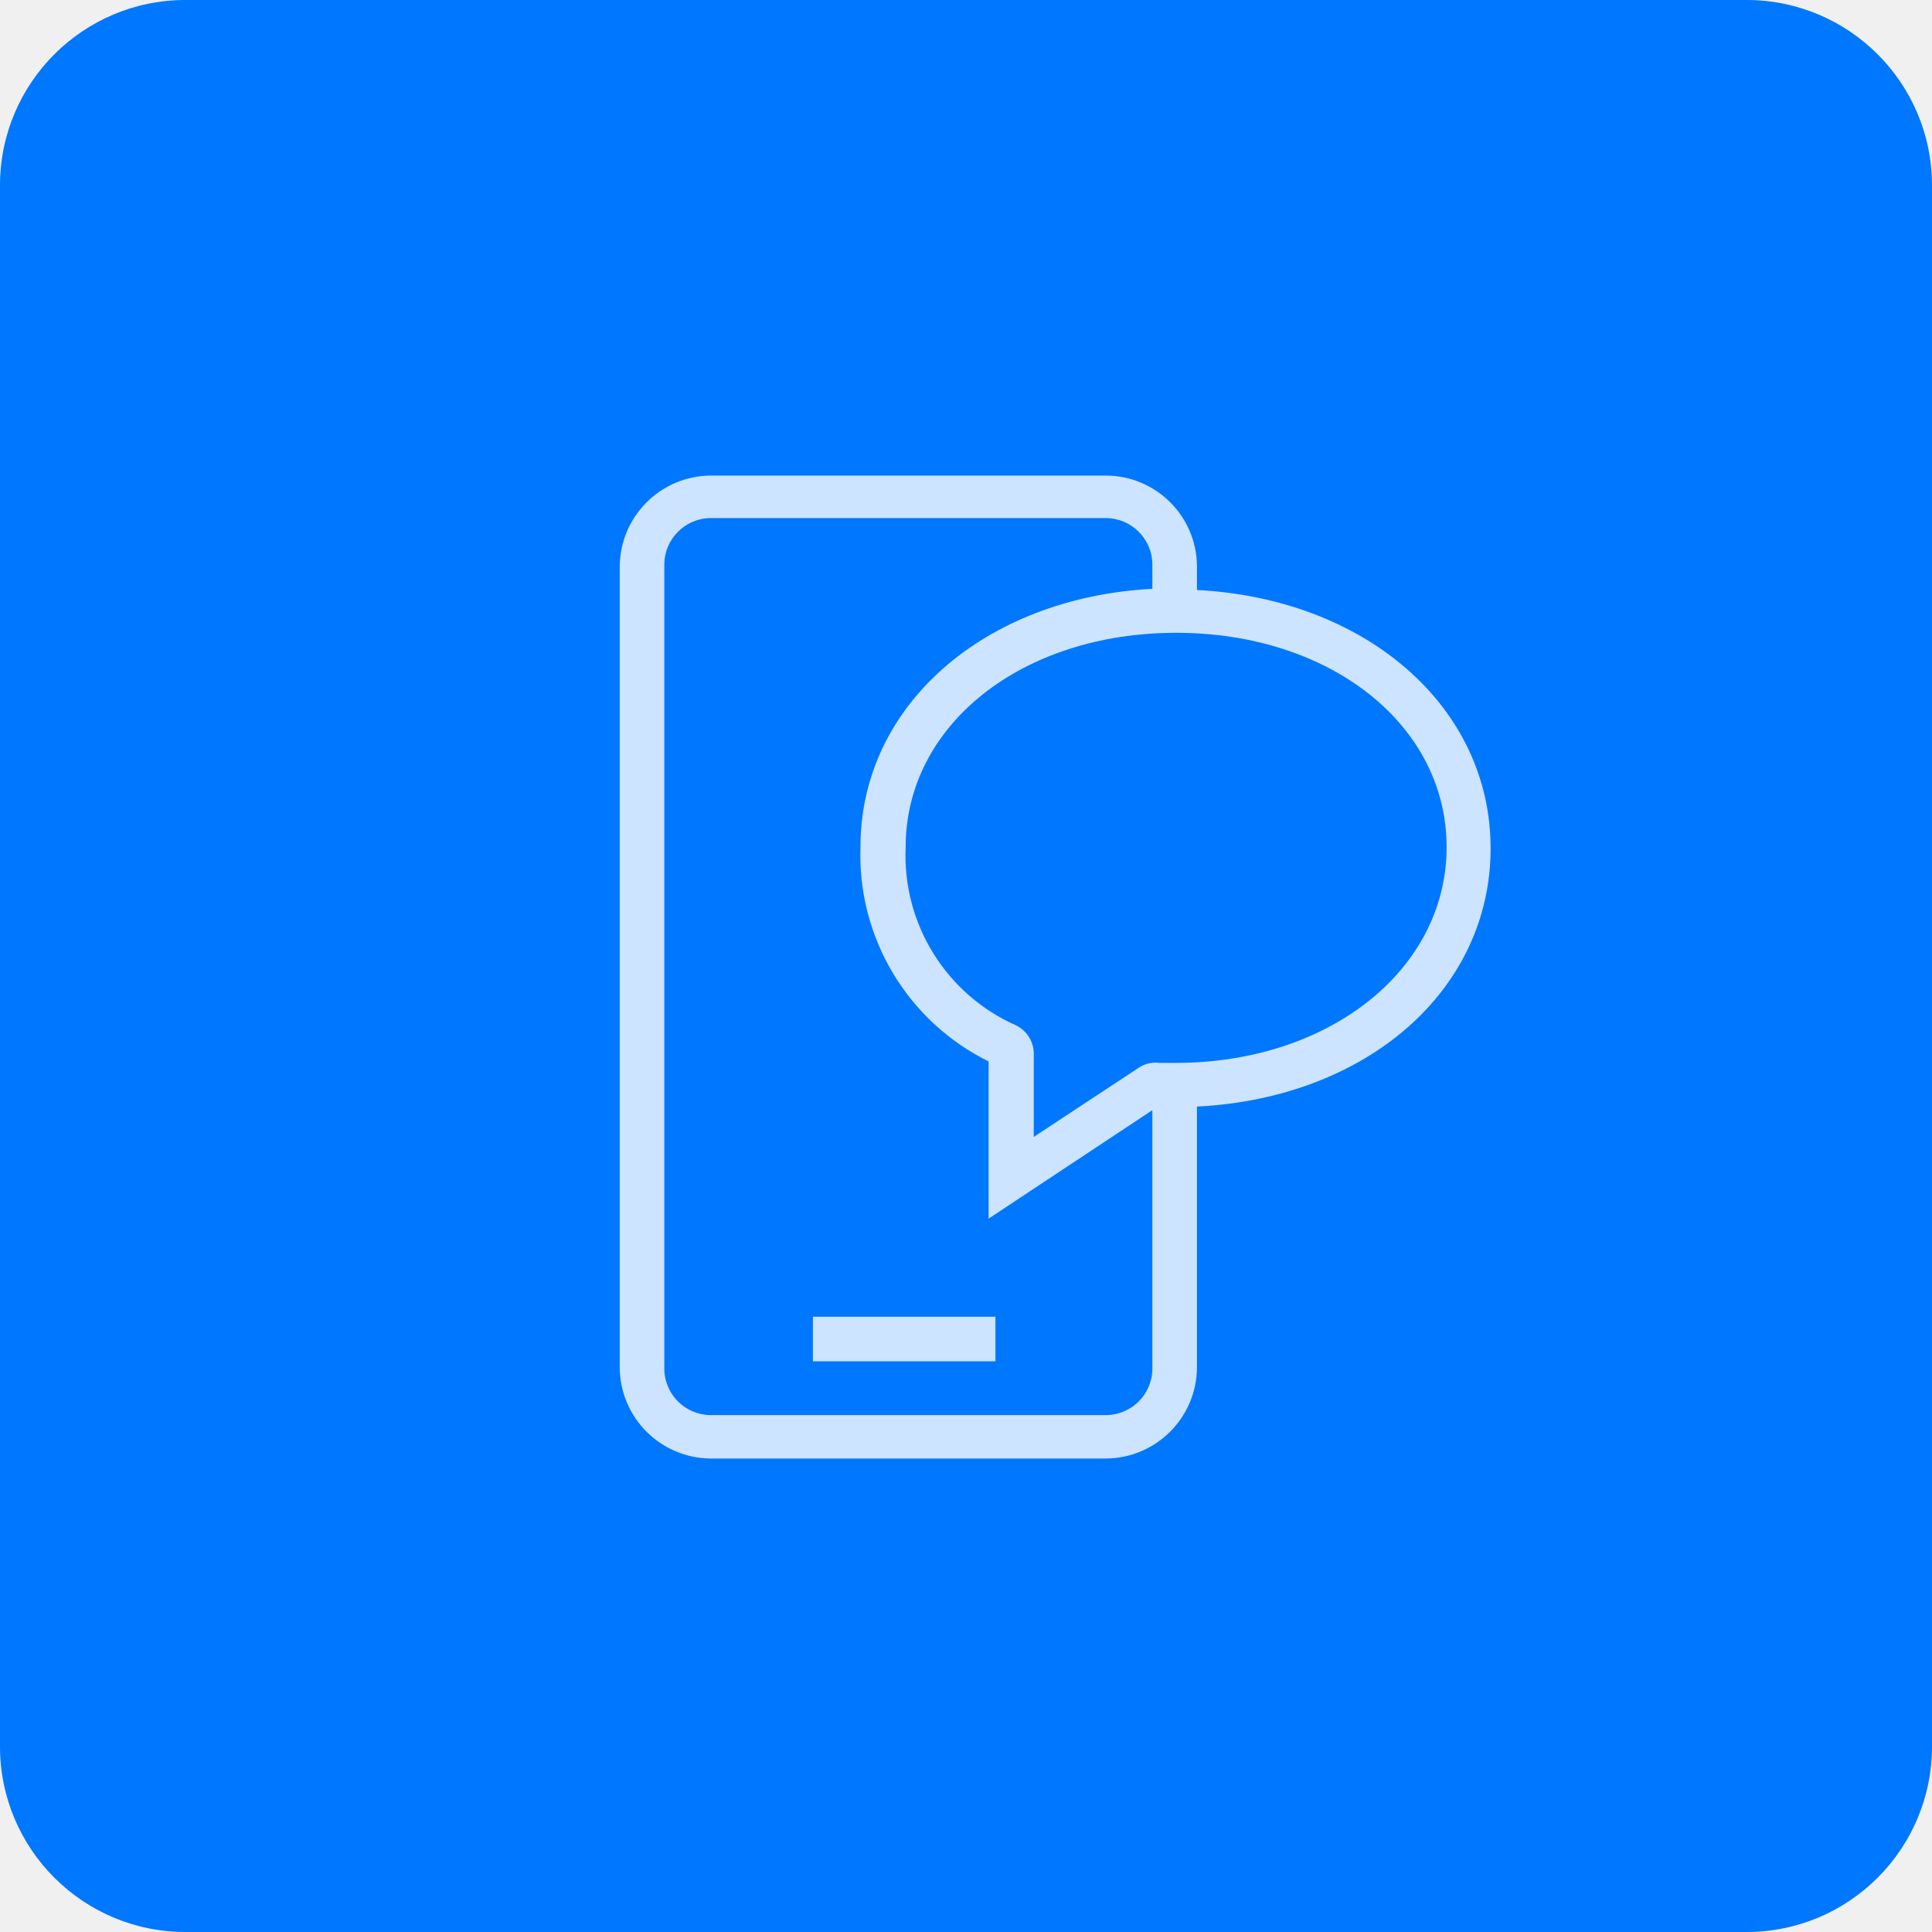
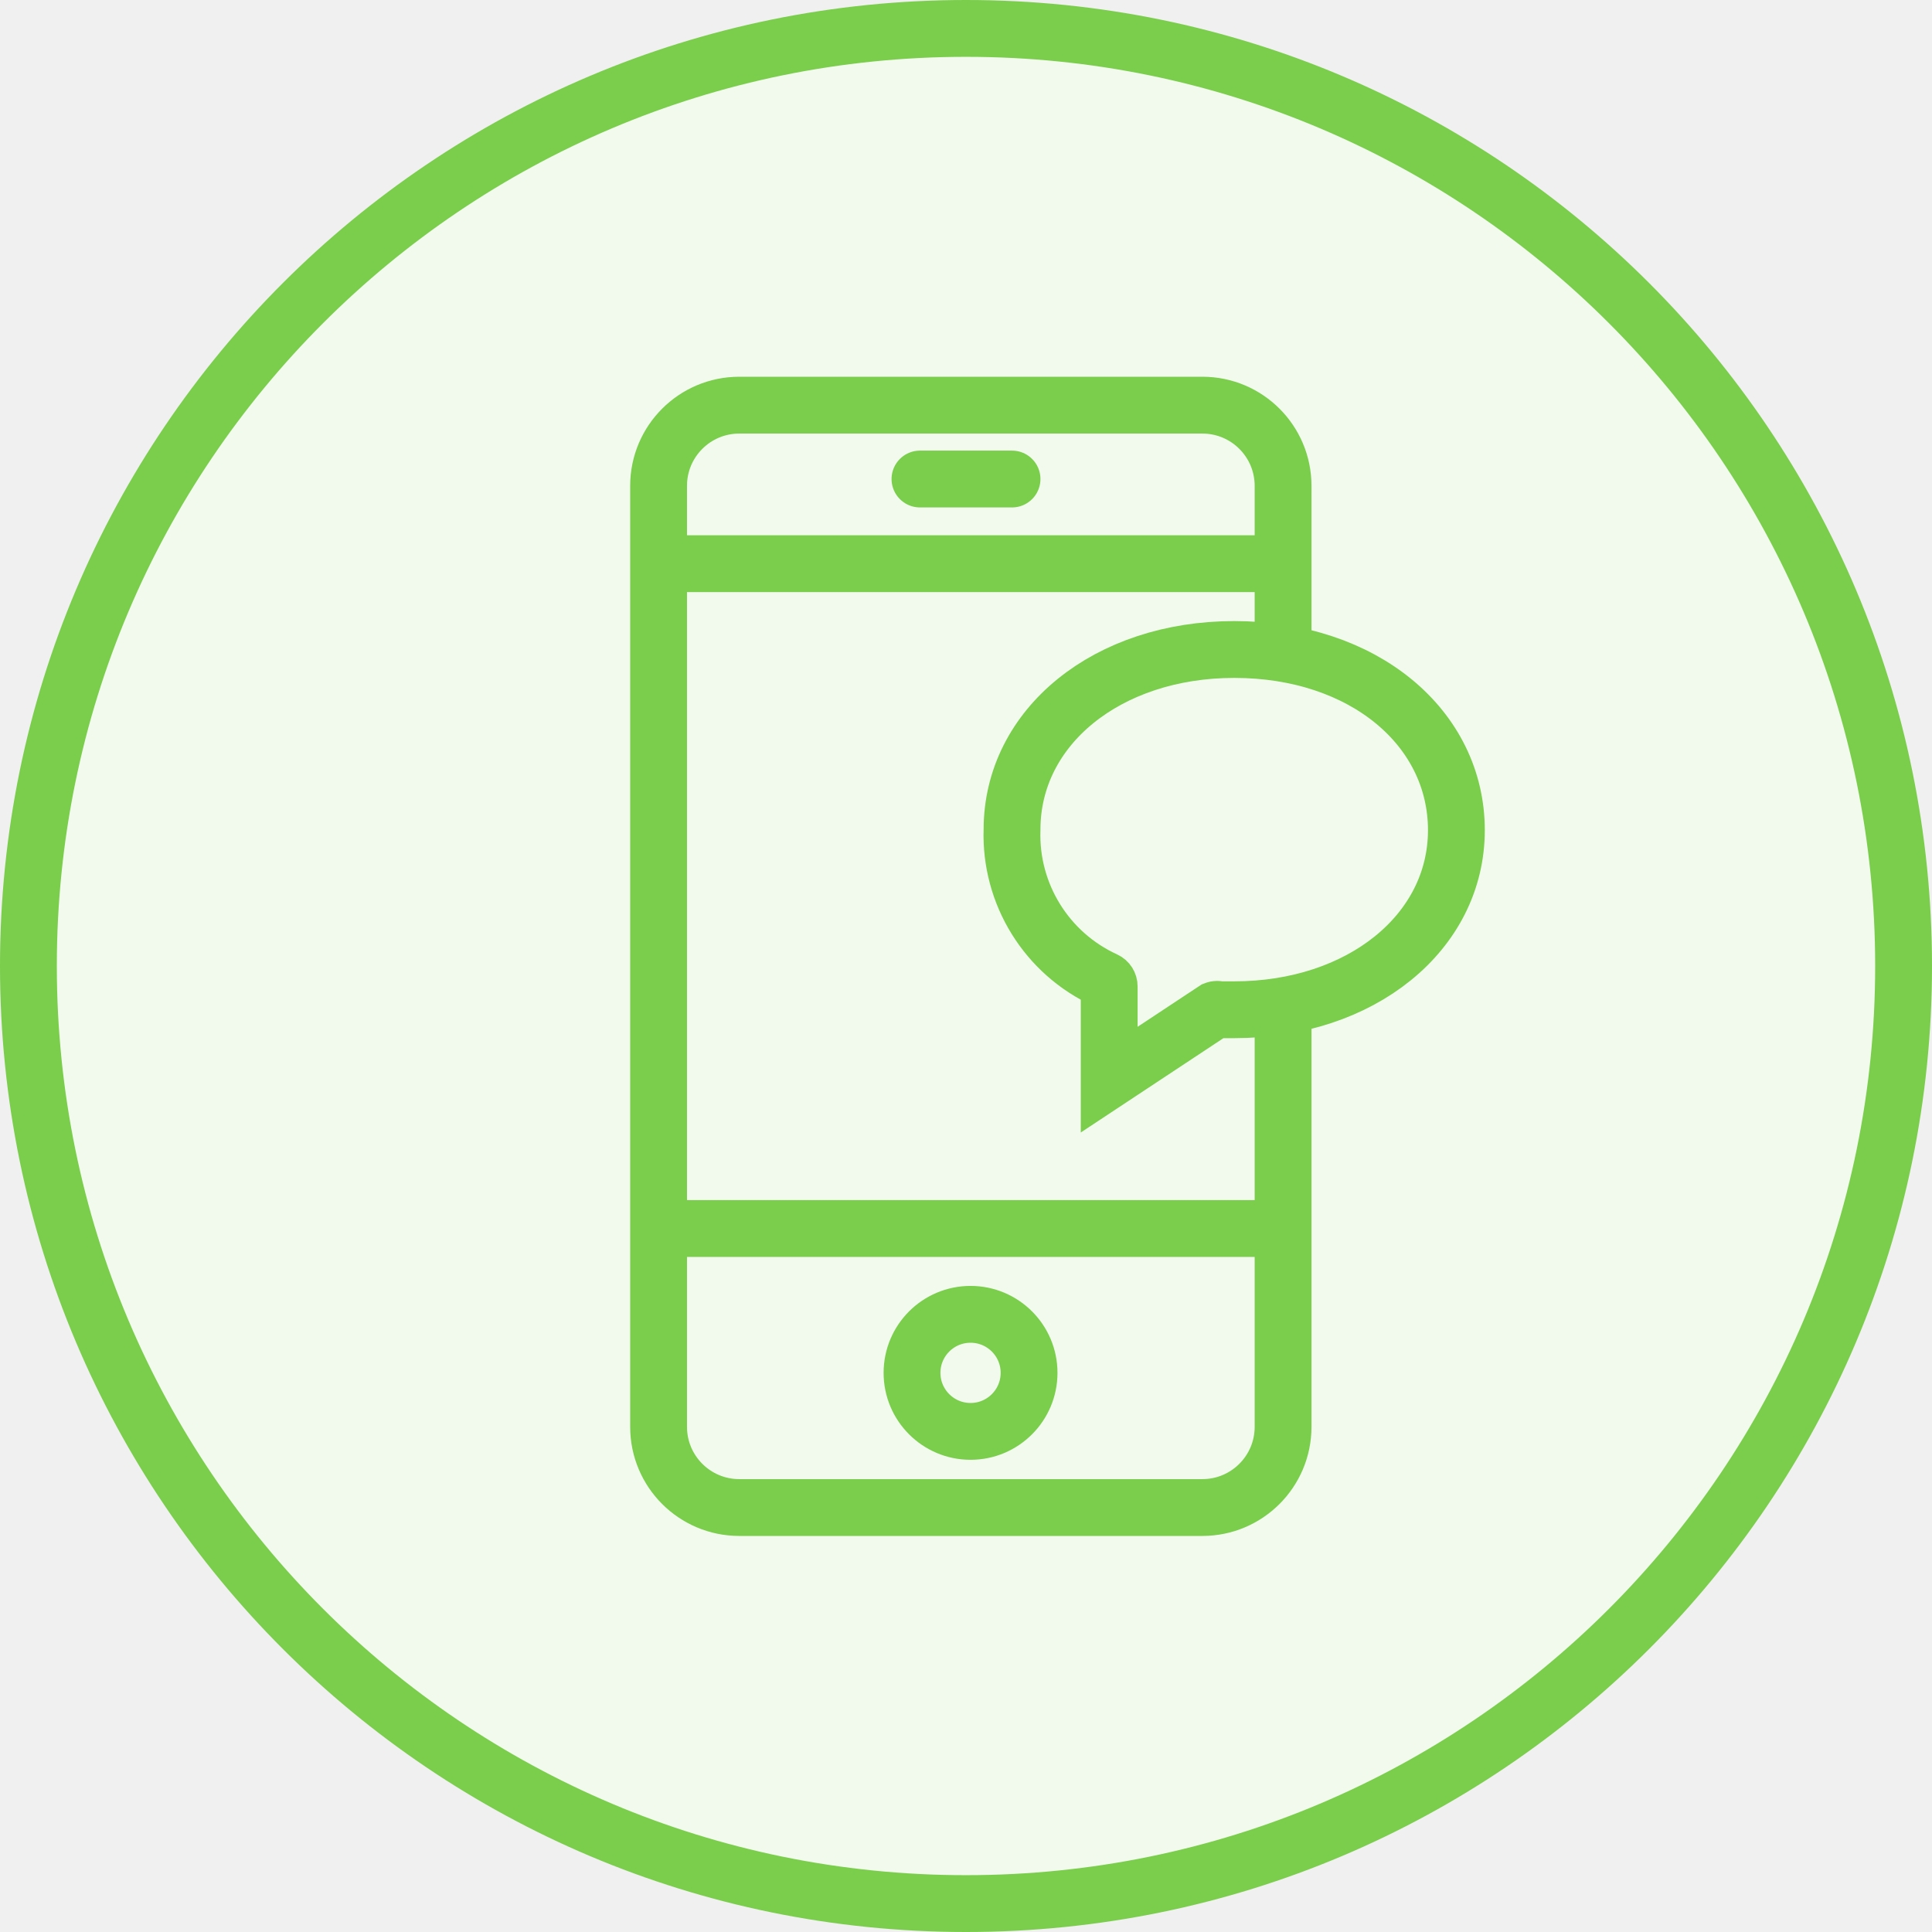
- <svg xmlns="http://www.w3.org/2000/svg" viewBox="0 0 65 65">
+ <svg xmlns="http://www.w3.org/2000/svg" id="Layer_1" data-name="Layer 1" viewBox="0 0 34 34">
  <defs>
-     <style>.cls-1{fill:none;clip-rule:evenodd;}.cls-2{clip-path:url(#clip-path);}.cls-3{fill:#07f;}.cls-4,.cls-6{fill:#fff;}.cls-4,.cls-5{opacity:0.8;}</style>
-     <clipPath id="clip-path">
-       <path class="cls-1" d="M-1007.46,568.41a4.14,4.14,0,0,0,0,5.86,4.14,4.14,0,0,0,5.86,0,4.16,4.16,0,0,0,0-5.86,4.16,4.16,0,0,0-5.86,0m4.75,4.75a2.57,2.57,0,0,1-3.64,0,2.57,2.57,0,0,1,0-3.64,2.58,2.58,0,0,1,3.64,0,2.58,2.58,0,0,1,0,3.64" />
-     </clipPath>
+     <style>
+             .svg-icon-journey-action-send-text-1{fill:#f1faed;}.svg-icon-journey-action-send-text-1,.svg-icon-journey-action-send-text-2,.svg-icon-journey-action-send-text-3{stroke:#7ace4c;}.svg-icon-journey-action-send-text-2,.svg-icon-journey-action-send-text-3{fill:none;}.svg-icon-journey-action-send-text-3{stroke-linecap:round;}
+         </style>
  </defs>
-   <g id="Layer_3" data-name="Layer 3">
-     <rect class="cls-3" width="65" height="65" rx="6.24" ry="6.24" />
-     <path class="cls-4" d="M50.15,28.54c0-4.77-4.2-8.4-9.88-8.69v-.8A3.07,3.07,0,0,0,37.2,16H23.92a3.08,3.08,0,0,0-3.07,3.07V46a3.08,3.08,0,0,0,3.07,3.07H37.2A3.08,3.08,0,0,0,40.27,46V37.23C46,36.94,50.15,33.31,50.15,28.54ZM37.2,47.61H23.92A1.57,1.57,0,0,1,22.35,46v-27a1.57,1.57,0,0,1,1.57-1.57H37.2a1.57,1.57,0,0,1,1.57,1.57v.81c-5.65.3-9.82,3.93-9.82,8.68a7.74,7.74,0,0,0,4.31,7.22V41l5.51-3.65V46A1.57,1.57,0,0,1,37.2,47.61Zm2.35-11.85-.51,0H39a1,1,0,0,0-.7.17l-3.52,2.32V35.5a1.07,1.07,0,0,0-.59-1,6.25,6.25,0,0,1-3.72-6c0-4.11,3.91-7.21,9.1-7.21s9.1,3.1,9.1,7.21S44.74,35.76,39.55,35.76Z" />
-     <g class="cls-5">
-       <rect class="cls-6" x="27.35" y="44.3" width="6.14" height="1.5" />
+   <g id="Page-1">
+     <g id="Automation">
+       <g id="Group-14">
+         <circle id="Oval-2" cx="17" cy="17" r="16.5" class="svg-icon-journey-action-send-text-1" />
+       </g>
    </g>
  </g>
+   <rect width="10.99" height="19.4" x="11.59" y="7.13" class="svg-icon-journey-action-send-text-2" rx="1.42" ry="1.42" />
+   <line x1="11.59" x2="22.58" y1="9.92" y2="9.92" class="svg-icon-journey-action-send-text-2" />
+   <line x1="11.59" x2="22.58" y1="21.62" y2="21.62" class="svg-icon-journey-action-send-text-2" />
+   <circle cx="17.08" cy="24.16" r="1.03" class="svg-icon-journey-action-send-text-2" />
+   <line x1="16.19" x2="17.81" y1="8.43" y2="8.43" class="svg-icon-journey-action-send-text-3" />
+   <path d="M21.72,11.43c-2.23,0-3.91,1.36-3.91,3.17a2.81,2.81,0,0,0,1.64,2.65.12.12,0,0,1,.07.11V19l1.86-1.23a.11.11,0,0,1,.08,0h.26c2.23,0,3.91-1.36,3.91-3.16S24,11.43,21.72,11.43Z" class="svg-icon-journey-action-send-text-1" />
</svg>
